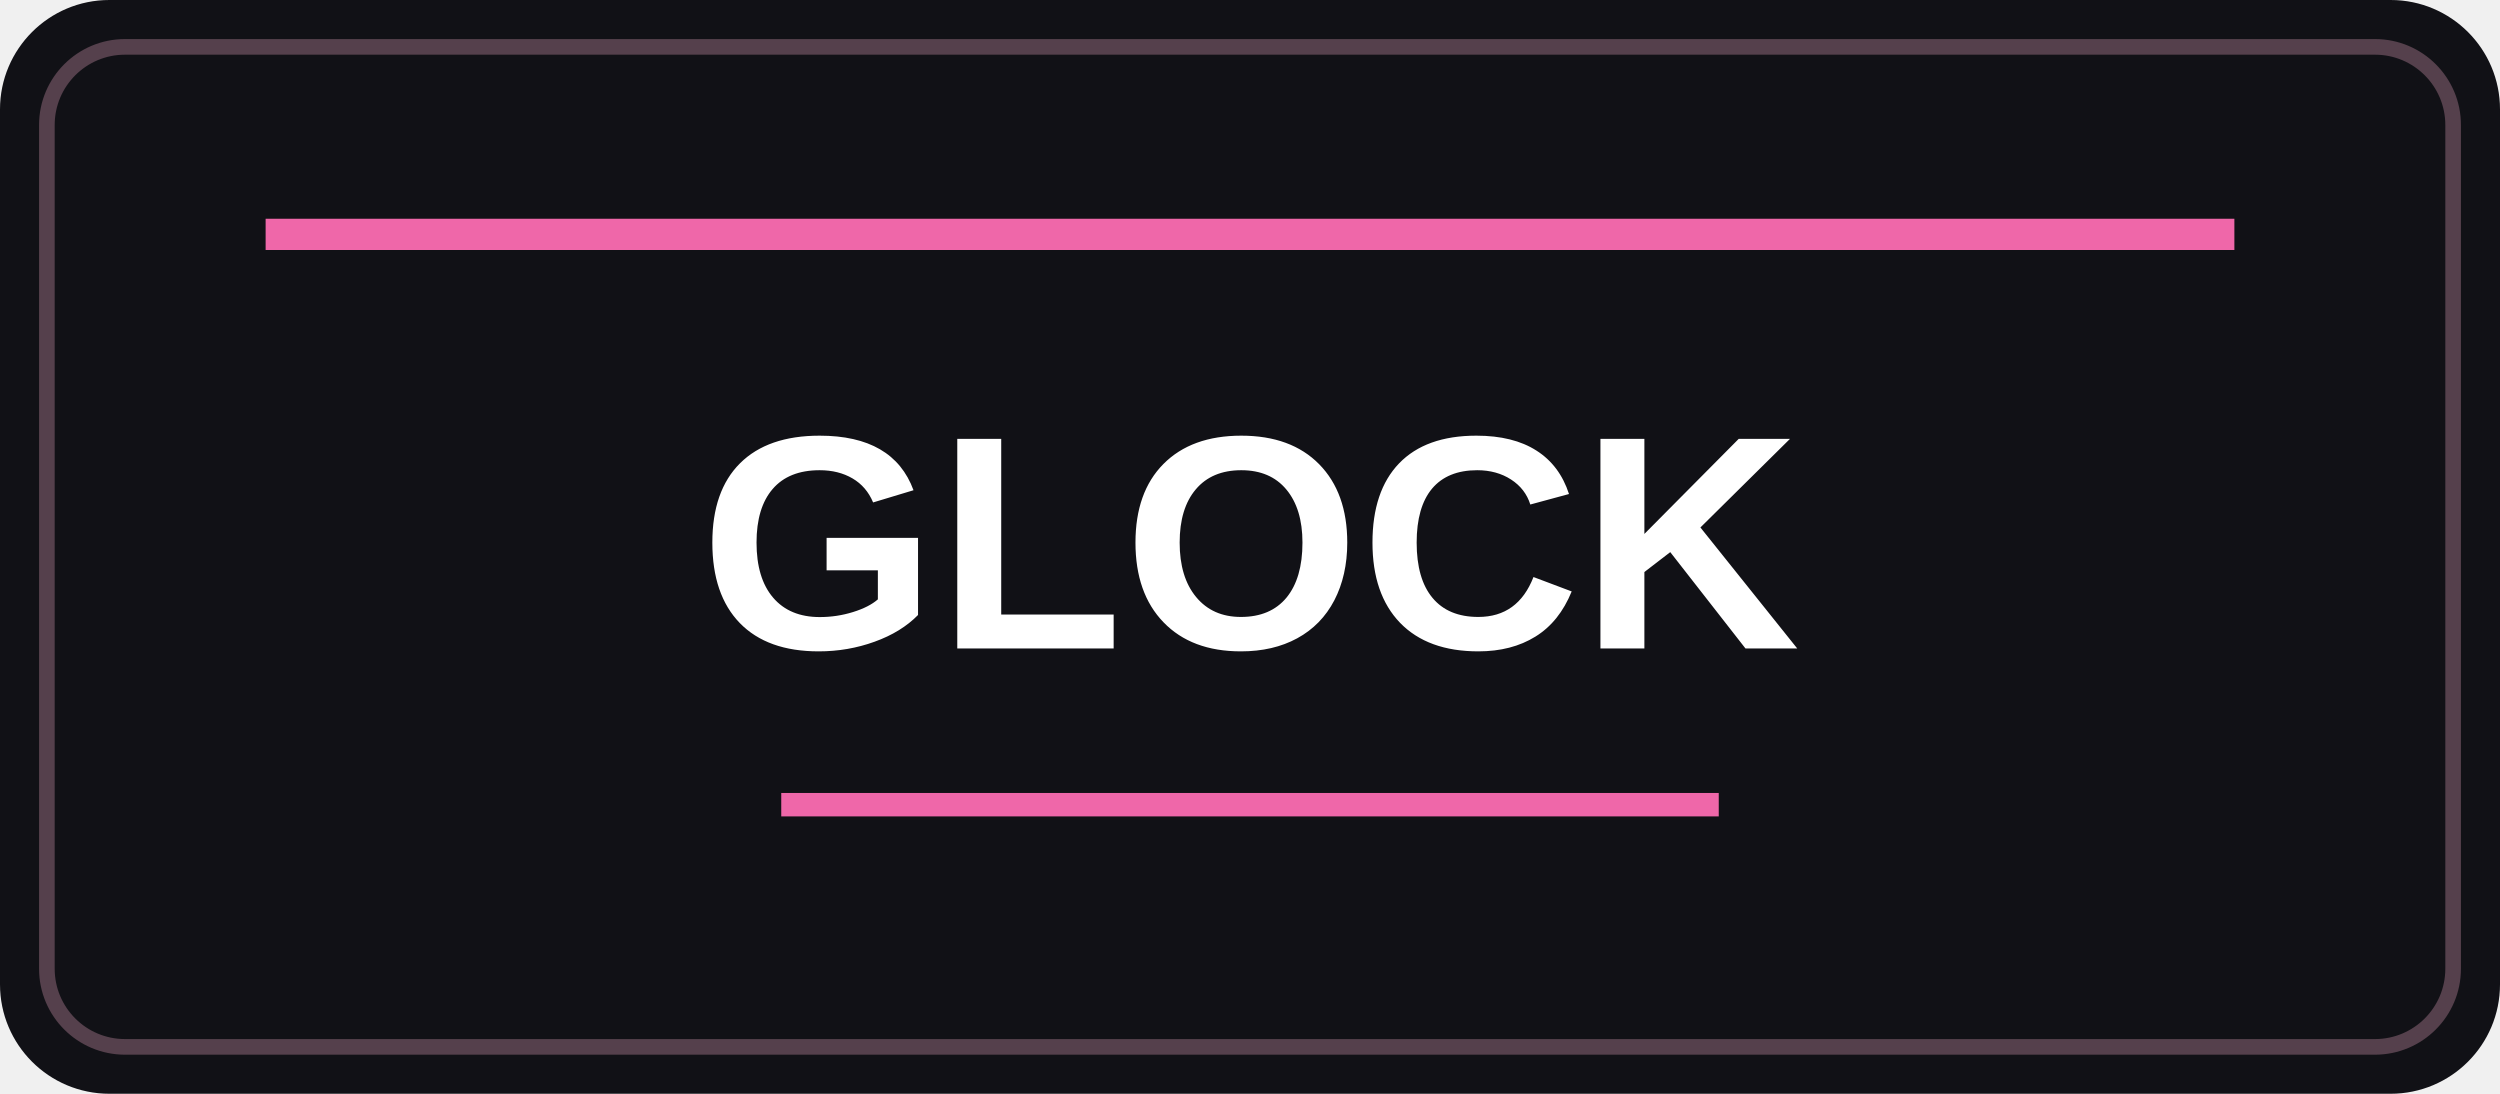
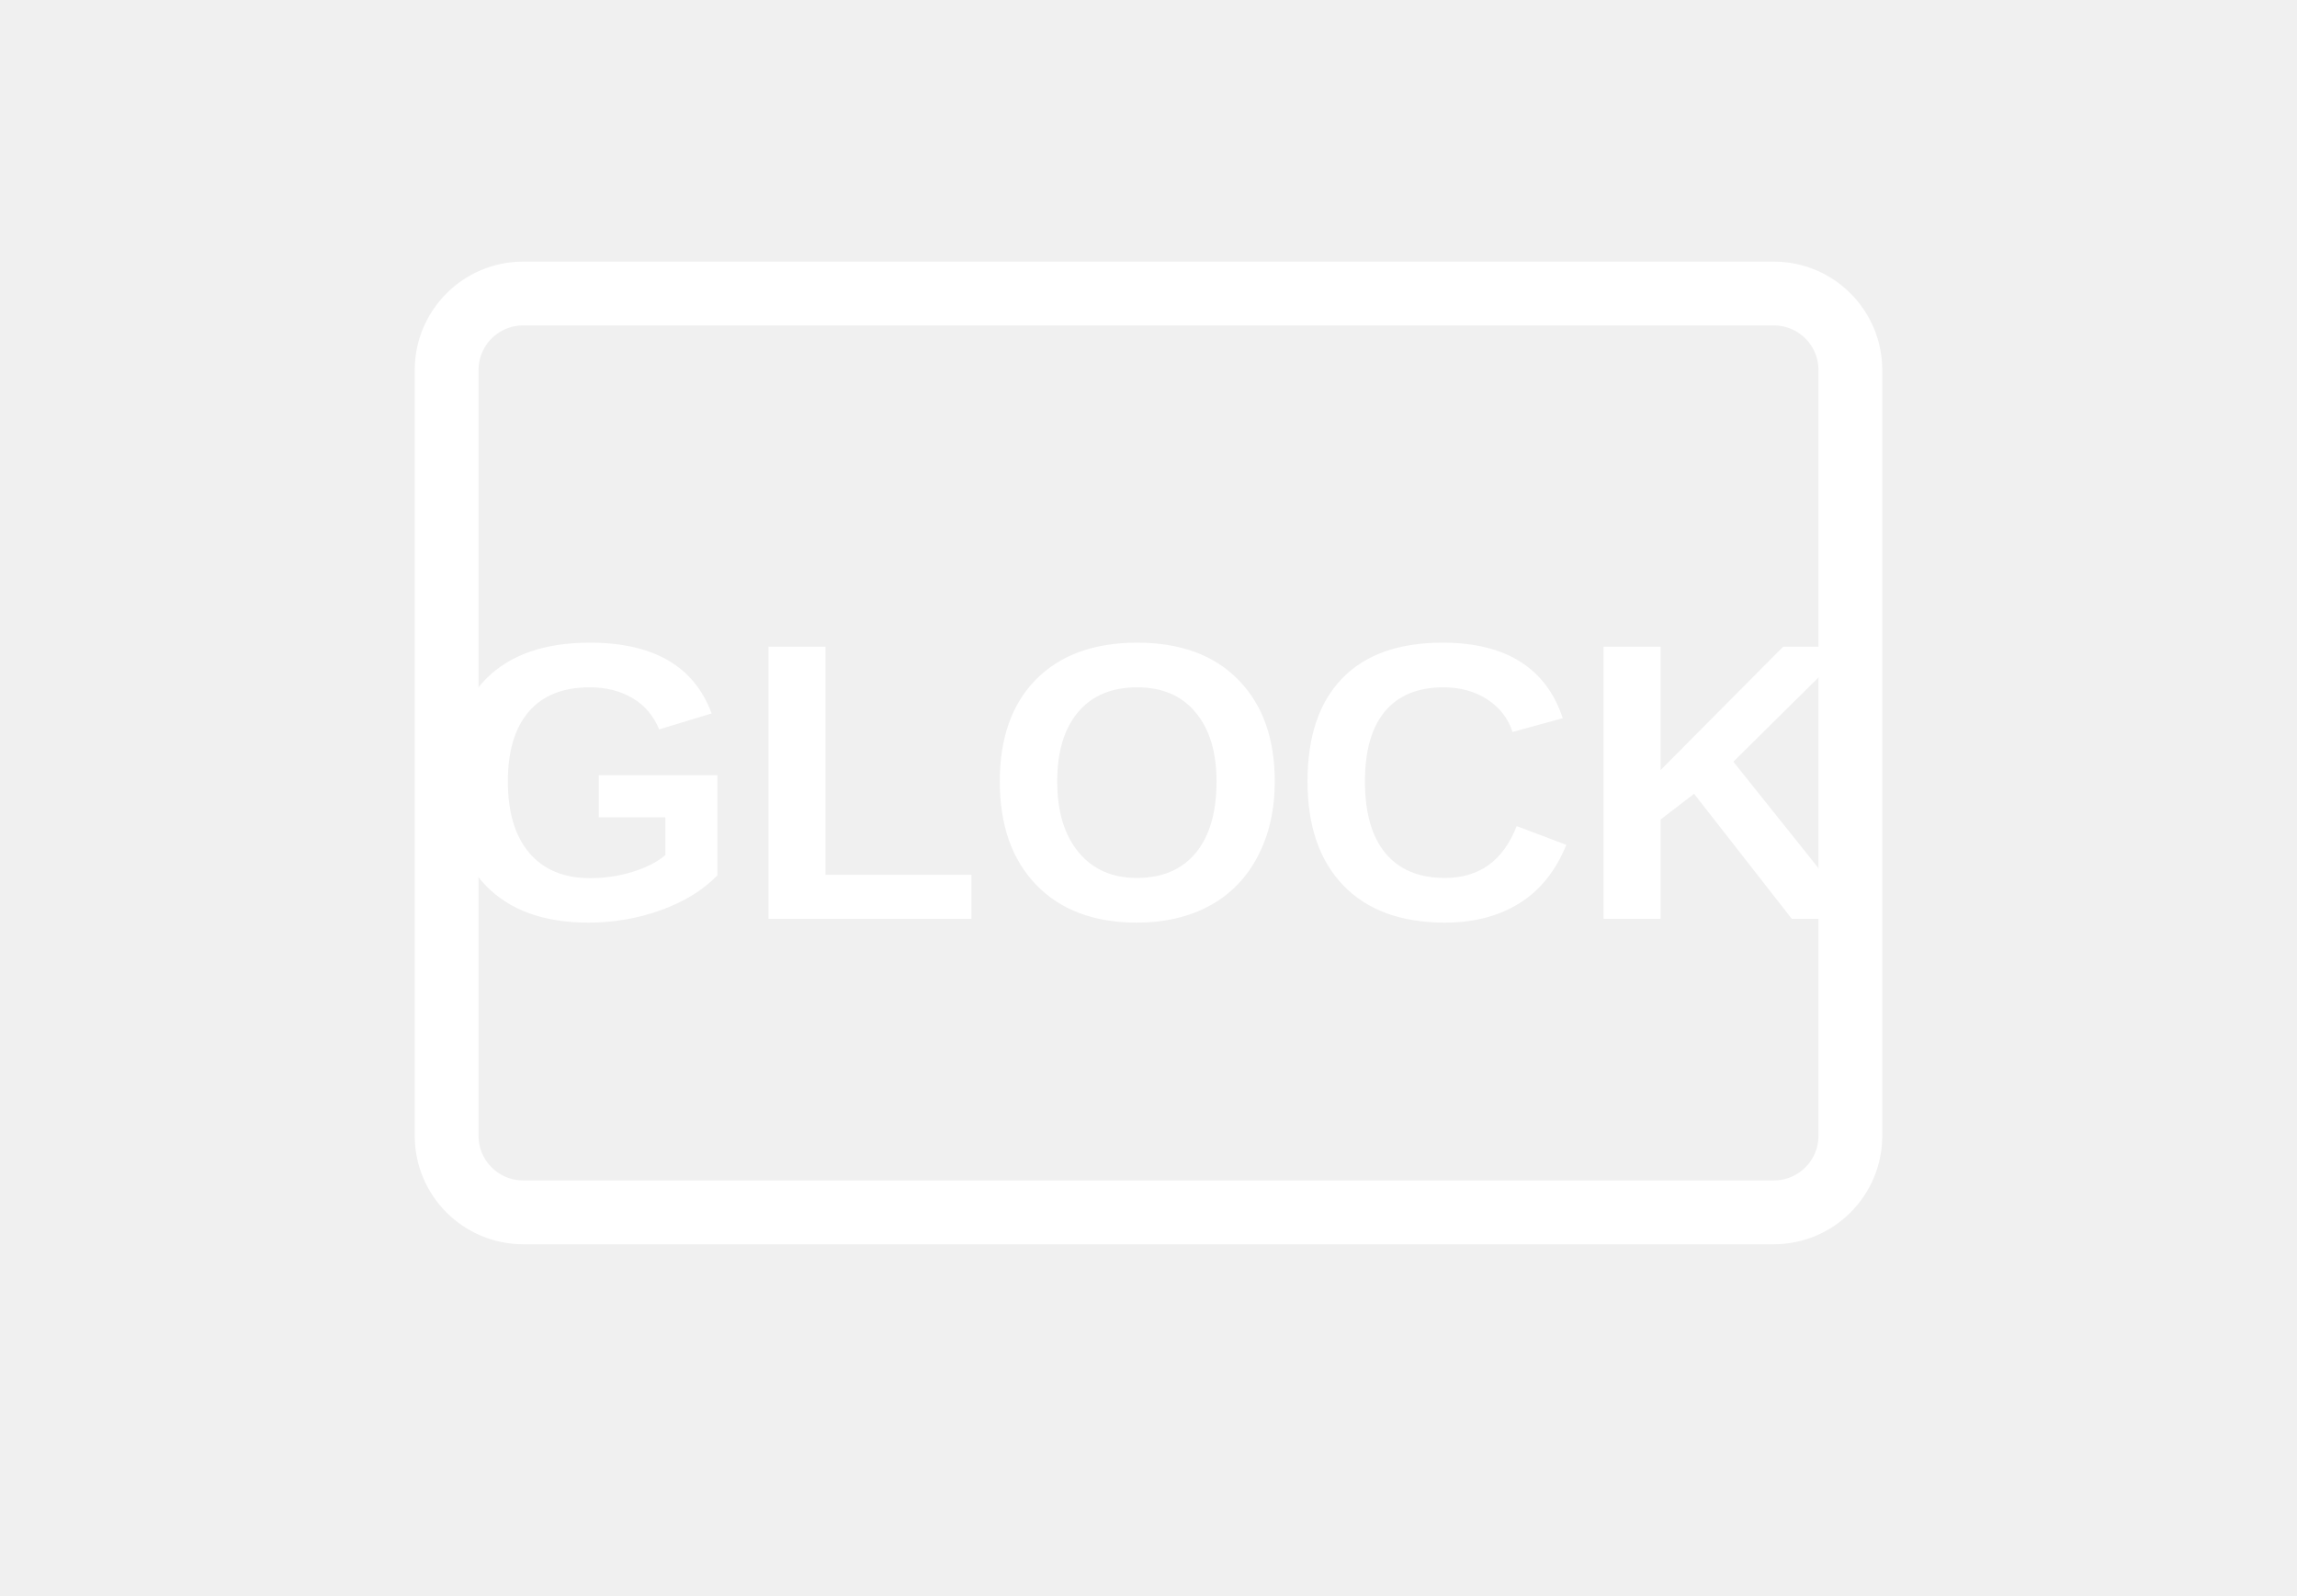
- <svg xmlns="http://www.w3.org/2000/svg" width="320" height="140" viewBox="0 0 320 140">
-   <rect width="320" height="140" rx="14" fill="#111116" />
-   <rect x="6" y="6" width="308" height="128" rx="10" fill="none" stroke="#55404c" stroke-width="2" />
-   <path d="M34 30H286" stroke="#ef67a9" stroke-width="4" />
-   <text x="160" y="83" text-anchor="middle" font-family="Arial,sans-serif" font-size="39" font-weight="900" fill="#fff">GLOCK</text>
-   <path d="M100 103H220" stroke="#ef67a9" stroke-width="3" />
+ <svg xmlns="http://www.w3.org/2000/svg" viewBox="0 0 180 125" role="img" aria-label="GLOCK">
+   <rect x="35" y="23" width="110" height="72" rx="6" fill="none" stroke="#fff" stroke-width="5" />
+   <text x="90" y="72" text-anchor="middle" font-family="Arial Black,Arial" font-size="31" font-weight="900" fill="#fff">GLOCK</text>
</svg>
